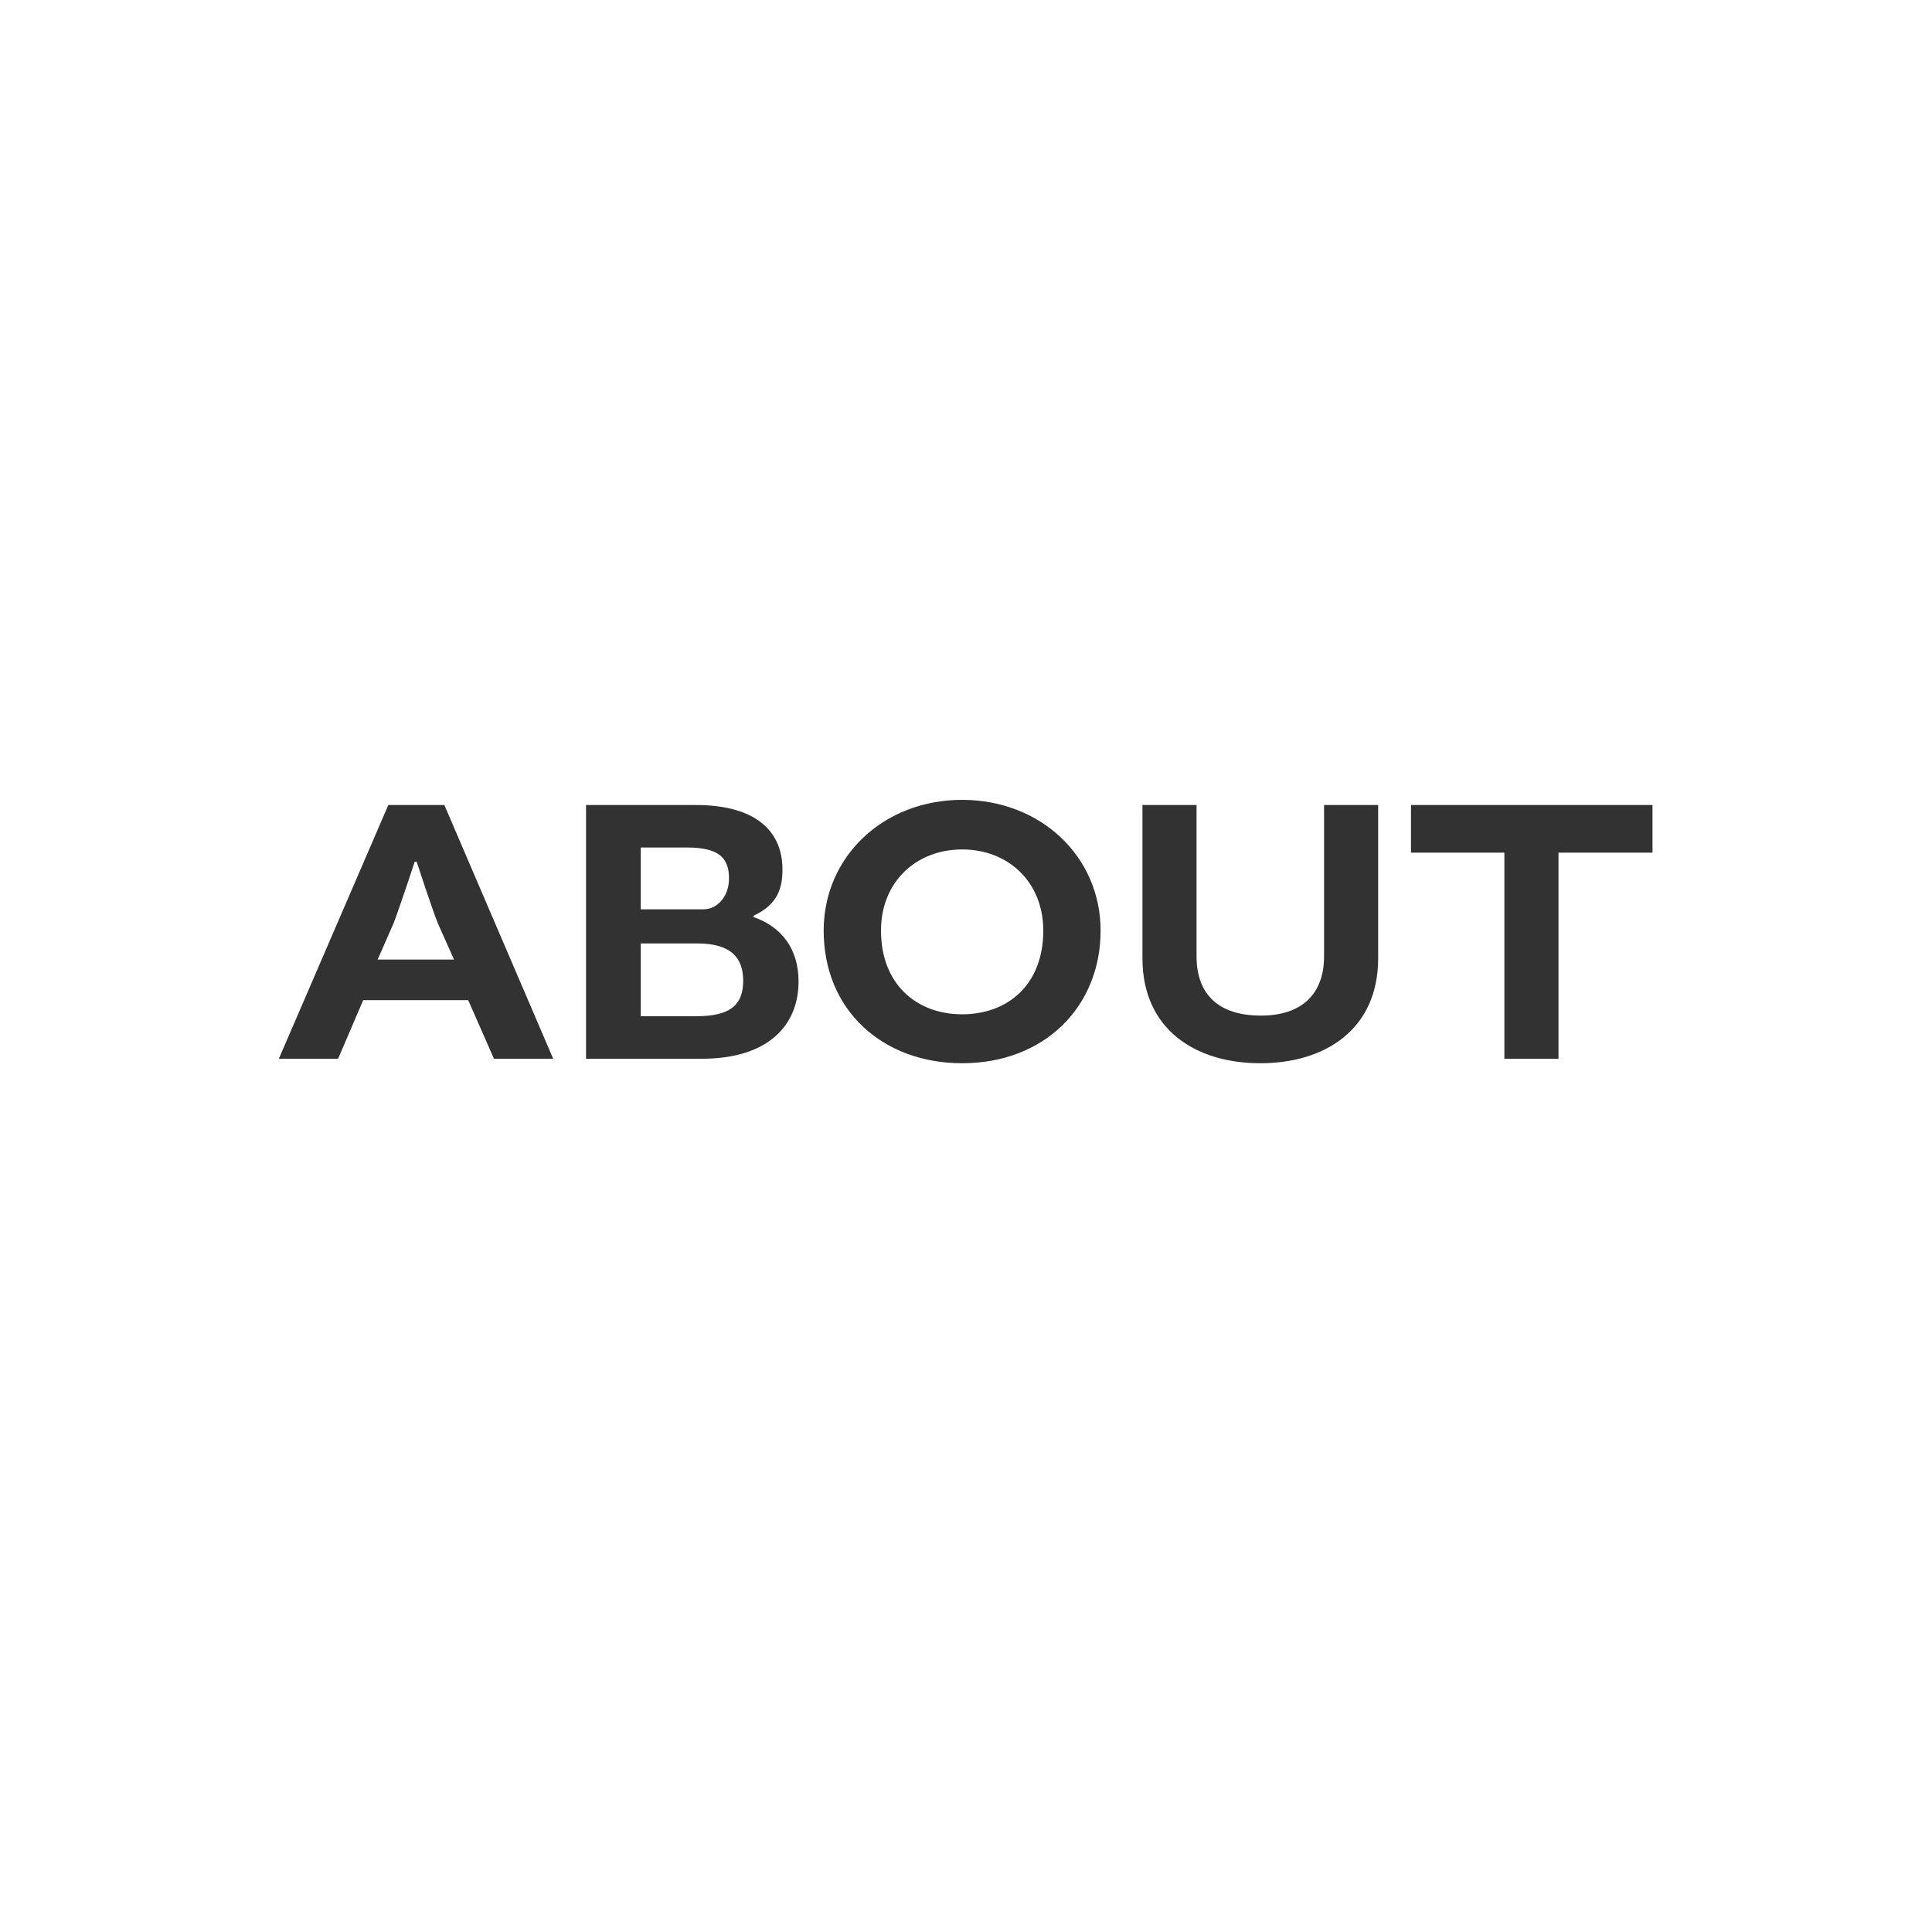
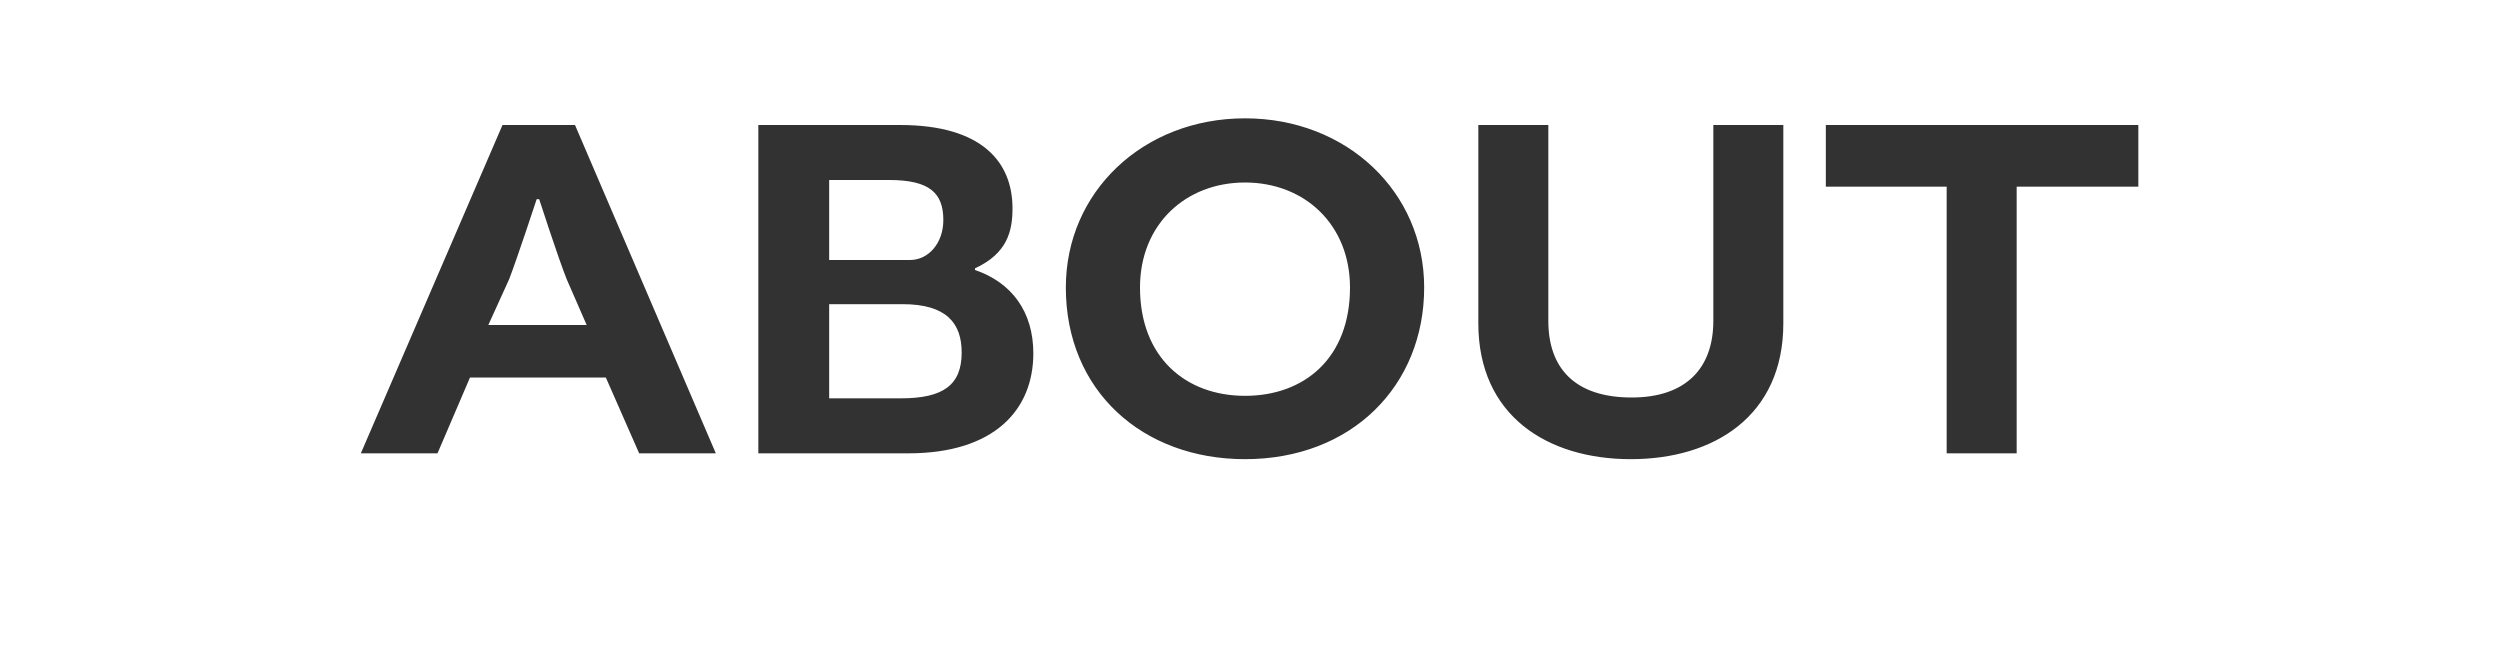
- <svg xmlns="http://www.w3.org/2000/svg" id="Layer_1" viewBox="0 0 300 300">
-   <style>.st0{fill:#323232}</style>
-   <path class="st0" d="M69 125l16.9 39.4h-9.2l-4-9.1H56.4l-3.9 9.1h-9.2l17-39.4h8.6zm-10.4 24h11.9l-2.5-5.6c-1-2.5-3.3-9.6-3.3-9.6h-.3s-2.3 7-3.3 9.6l-2.5 5.7zM117 142.4c4.4 1.5 7 5 7 10 0 6.8-4.7 12-15 12H91V125H108c9.9 0 13.5 4.5 13.5 10 0 2.7-.6 5.4-4.5 7.2v.2zm-7.8-1.2c2.2 0 4-2 4-4.8 0-3.2-1.6-4.8-6.5-4.8h-7.2v9.6h9.7zm-9.7 5.3v11.3h8.6c5.1 0 7.3-1.6 7.3-5.5 0-3.5-1.8-5.8-7.1-5.8h-8.8zM170.9 144.5c0 11.8-8.7 20.6-21.5 20.6-12.3 0-21.5-8.2-21.5-20.6 0-11.5 9.3-20.3 21.5-20.3s21.5 8.8 21.5 20.3zm-34.1 0c0 8.3 5.5 13 12.6 13s12.6-4.6 12.6-13c0-7.5-5.4-12.6-12.6-12.6-7.1 0-12.6 5-12.6 12.6zM214 125v23.8c0 11.1-8.3 16.3-18.3 16.3s-18.3-5.2-18.3-16.3V125h8.4v23.5c0 5.7 3.2 9.2 10 9.2 6.5 0 9.8-3.5 9.8-9.2V125h8.4zM233.6 132.4h-14.5V125h37.5v7.4H242v32h-8.4v-32z" />
+ <svg xmlns="http://www.w3.org/2000/svg" id="Layer_1" viewBox="0 0 300 80">
+   <style>
+     .st0{fill:#323232}
+   </style>
+   <path class="st0" d="M69 15l16.9 39.4h-9.2l-4-9.1H56.4l-3.9 9.1h-9.2l17-39.4h8.6zM58.5 39h11.9L68 33.5c-1-2.5-3.3-9.6-3.3-9.6h-.3s-2.3 7-3.3 9.6L58.6 39zM117 32.4c4.4 1.5 7 5 7 10 0 6.8-4.7 12-15 12H91V15H108c9.9 0 13.5 4.5 13.5 10 0 2.7-.6 5.4-4.5 7.2v.2zm-7.8-1.2c2.2 0 4-2 4-4.8 0-3.2-1.6-4.8-6.5-4.8h-7.2v9.6h9.7zm-9.7 5.3v11.3h8.6c5.1 0 7.3-1.6 7.3-5.5 0-3.5-1.8-5.8-7.1-5.8h-8.8zM170.9 34.5c0 11.8-8.7 20.6-21.5 20.6-12.3 0-21.5-8.2-21.5-20.6 0-11.5 9.3-20.3 21.5-20.3s21.5 8.8 21.5 20.3zm-34.1 0c0 8.4 5.5 13 12.6 13S162 43 162 34.5c0-7.5-5.4-12.6-12.6-12.6-7.1 0-12.6 5-12.6 12.6zM214 15v23.8c0 11.1-8.3 16.3-18.3 16.3s-18.3-5.2-18.3-16.3V15h8.4v23.5c0 5.7 3.2 9.2 10 9.2 6.5 0 9.8-3.5 9.8-9.2V15h8.4zM233.6 22.4h-14.5V15h37.5v7.4H242v32h-8.4v-32z" />
</svg>
